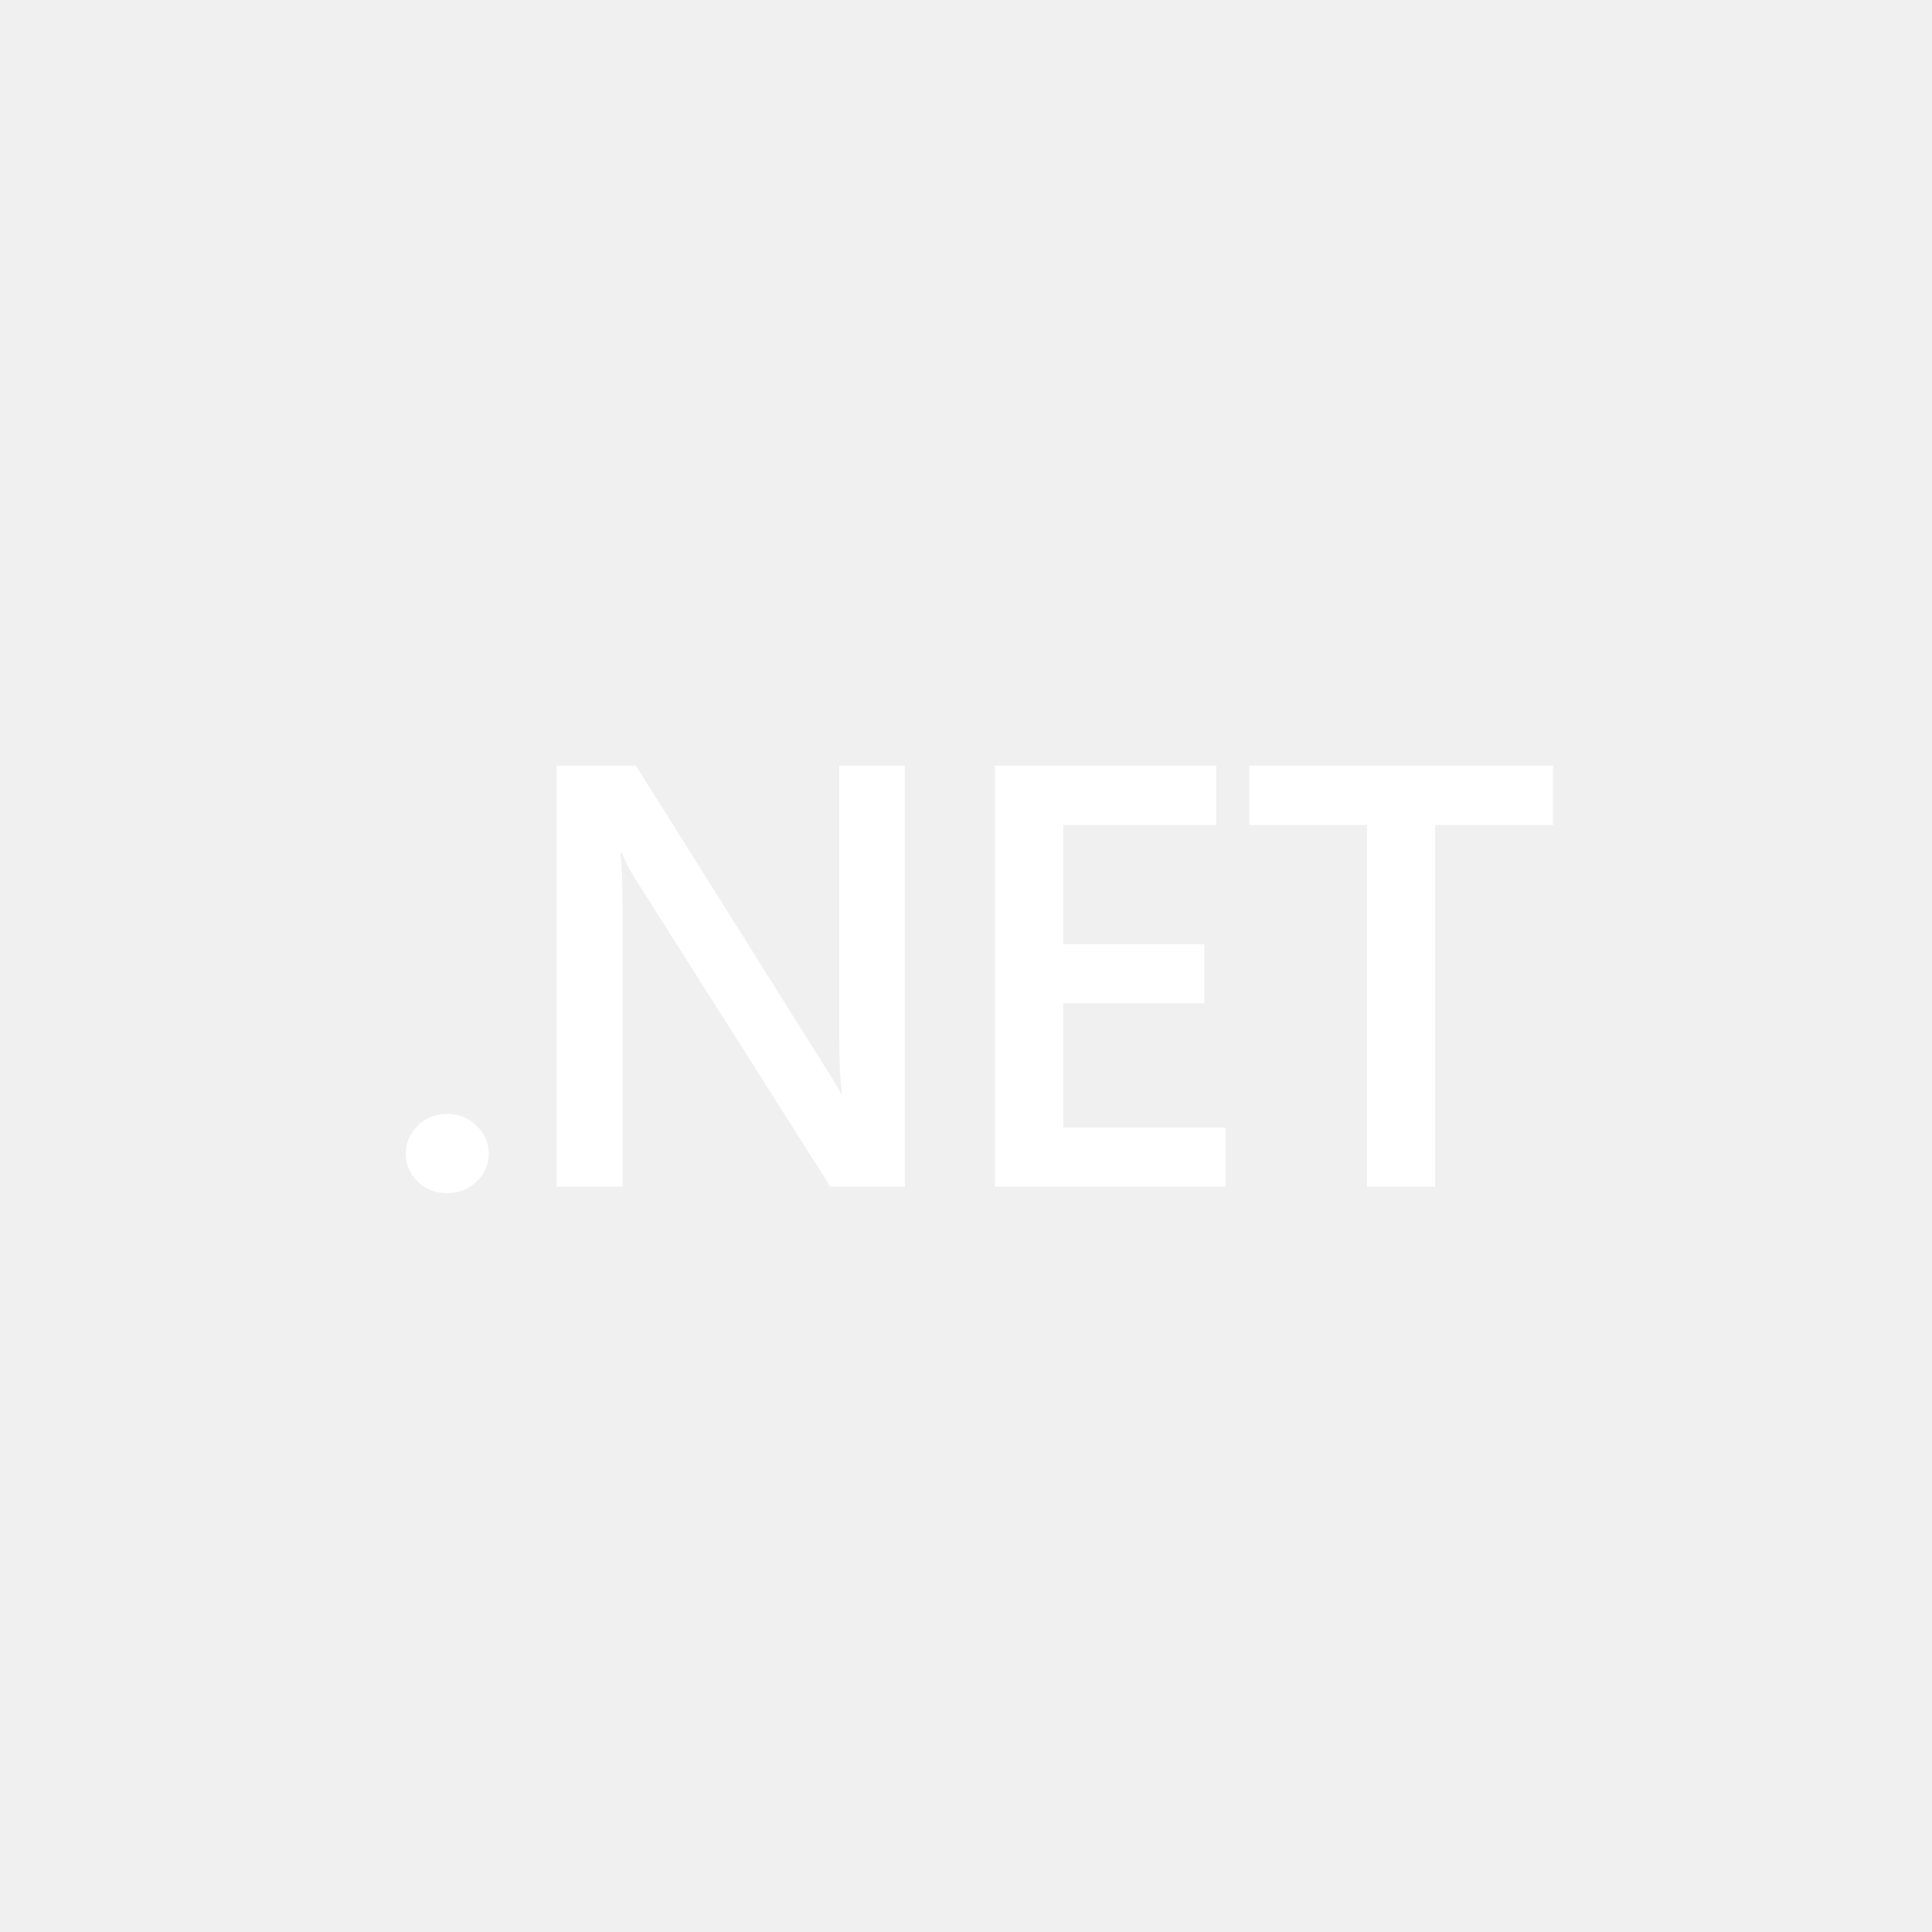
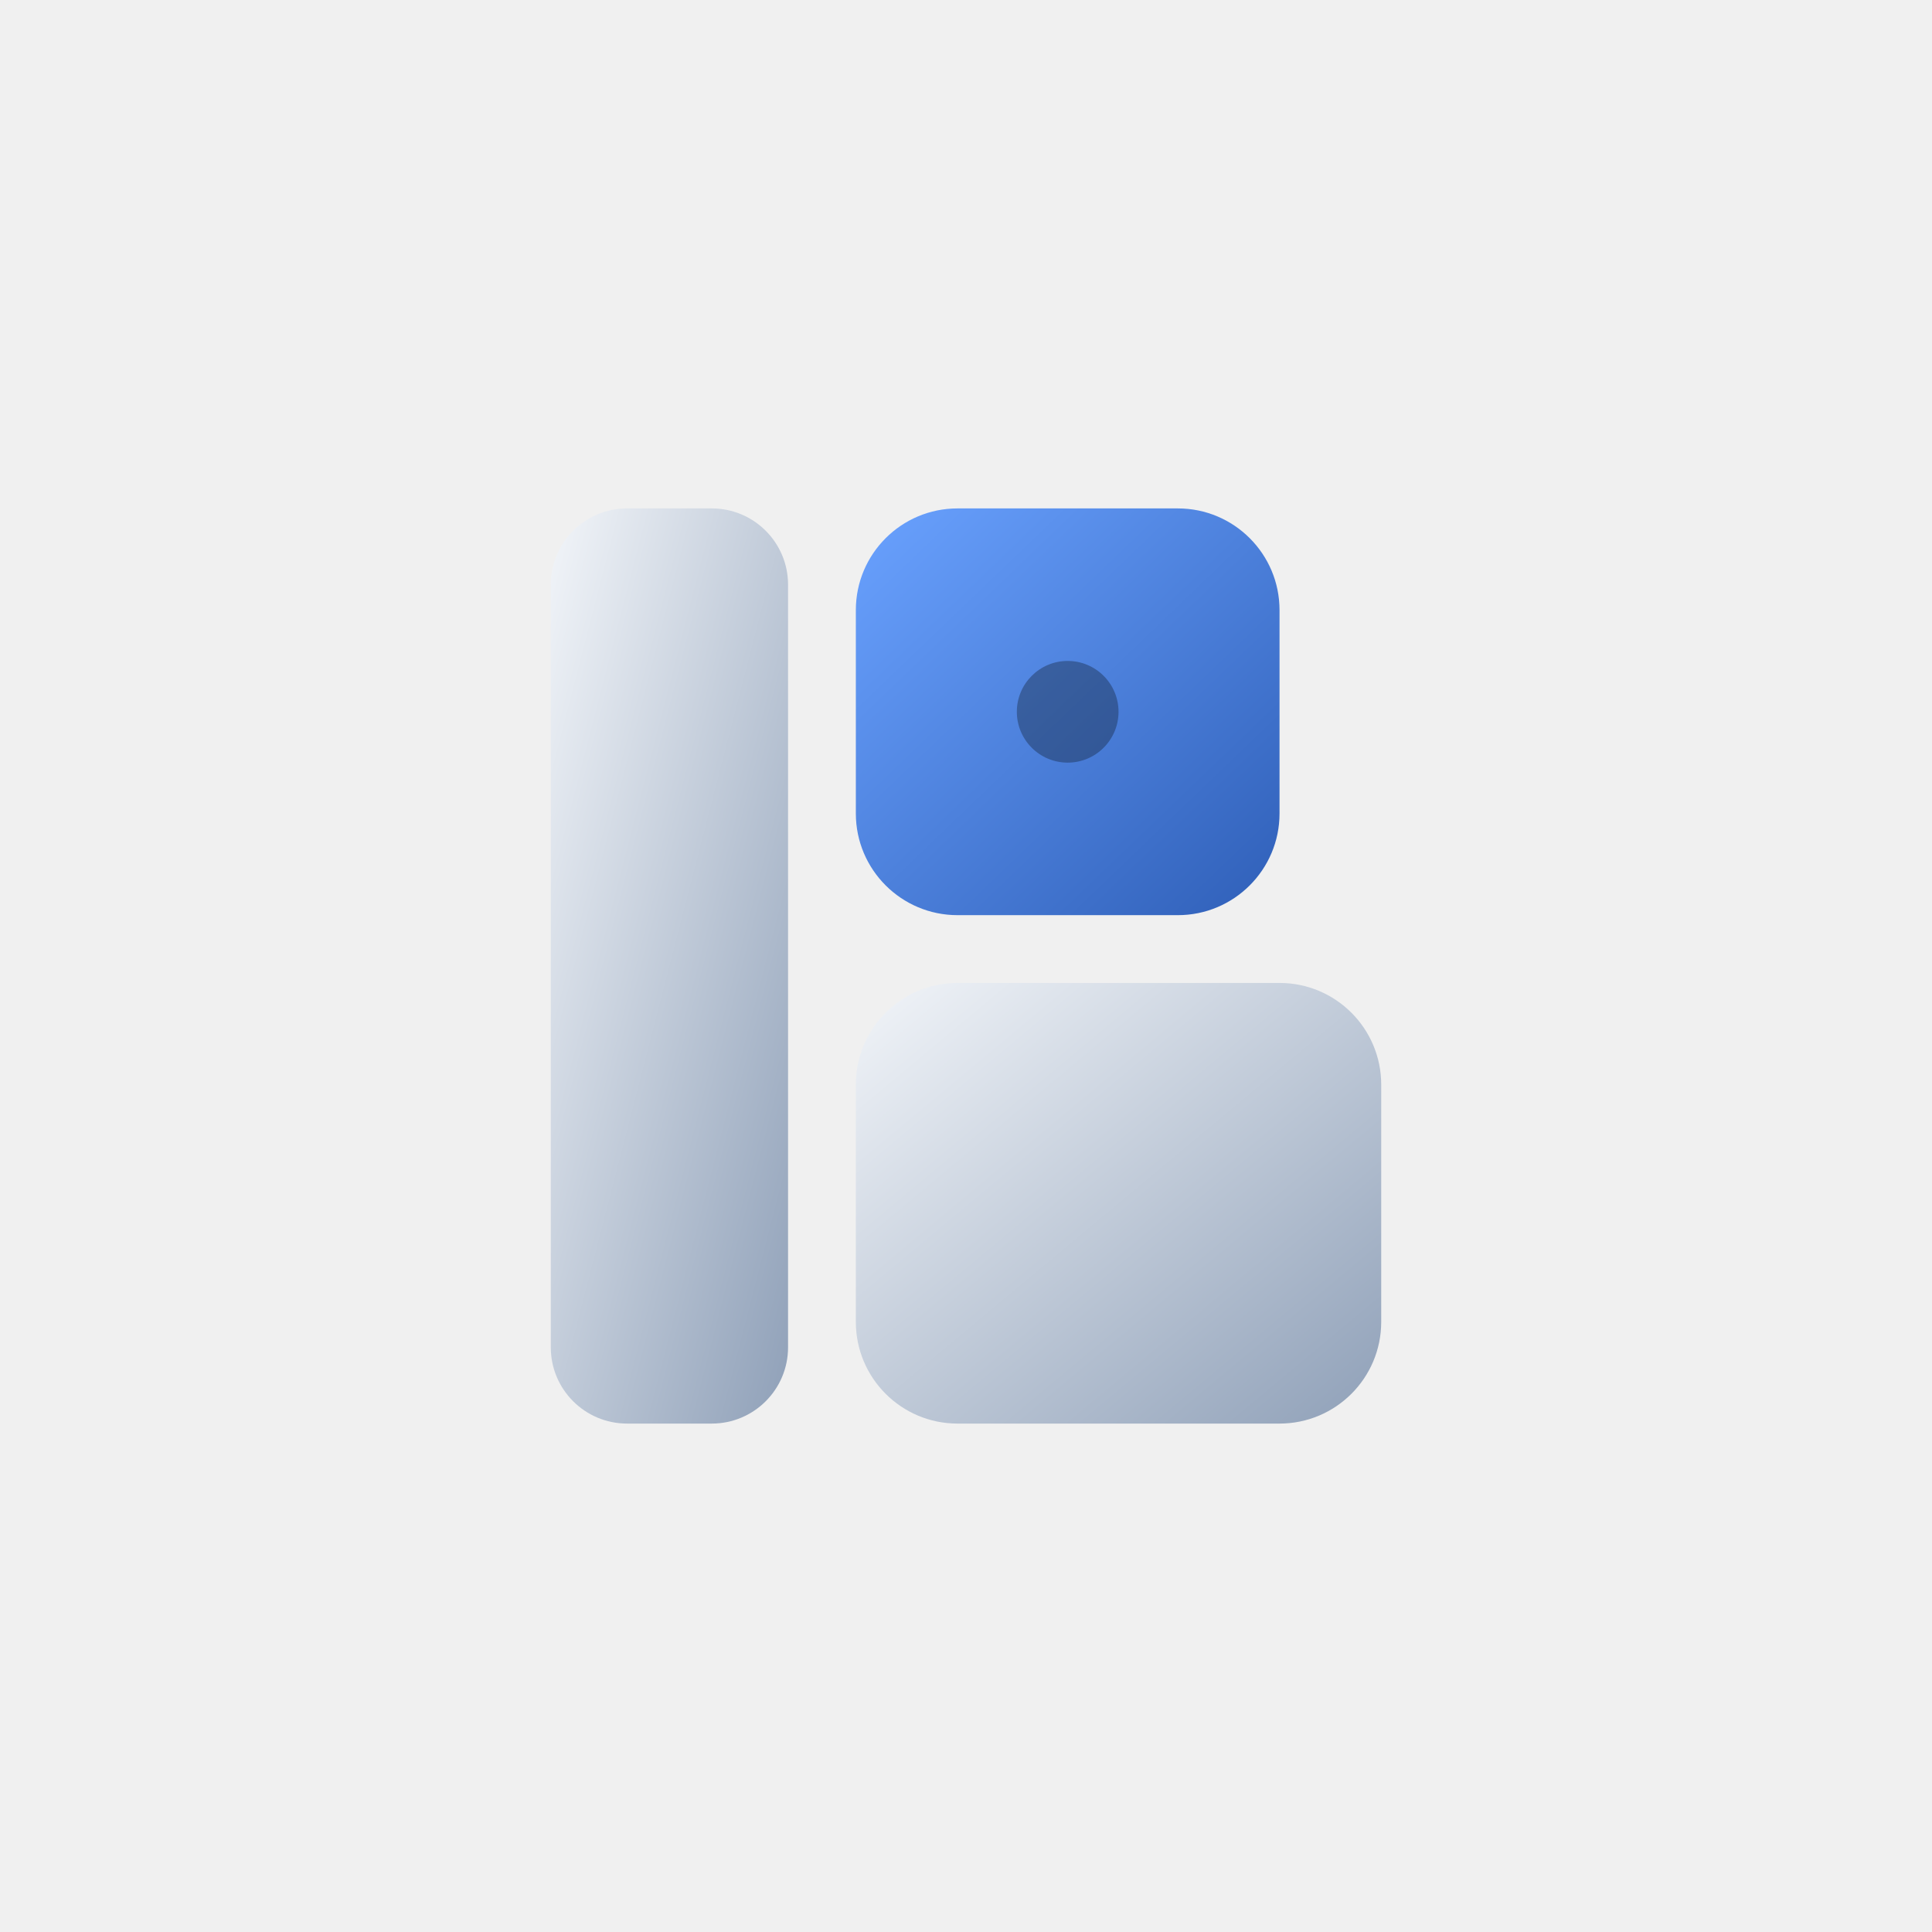
- <svg xmlns="http://www.w3.org/2000/svg" width="456" height="456" viewBox="0 0 456 456" version="1.1" xml:space="preserve" style="fill-rule:evenodd;clip-rule:evenodd;stroke-linejoin:round;stroke-miterlimit:2;">
-   <path d="m 105.5,281.609 c -2.703,0 -5.001,-0.9 -6.893,-2.702 -1.892,-1.848 -2.838,-4.042 -2.838,-6.582 0,-2.587 0.946,-4.804 2.838,-6.652 1.892,-1.848 4.19,-2.772 6.893,-2.772 2.748,0 5.068,0.924 6.96,2.772 1.937,1.848 2.906,4.064 2.906,6.652 0,2.54 -0.968,4.734 -2.906,6.582 -1.892,1.802 -4.212,2.702 -6.96,2.702 z" style="fill:#ffffff;fill-rule:nonzero;stroke-width:0.838" />
-   <path d="M 213.561,280.084 H 195.99 L 149.7,207.054 c -1.171,-1.848 -2.14,-3.765 -2.906,-5.751 h -0.406 c 0.361,2.125 0.541,6.675 0.541,13.65 v 65.132 h -15.543 v -99.36 h 18.719 l 44.737,71.298 c 1.892,2.957 3.109,4.989 3.649,6.098 h 0.27 c -0.45,-2.632 -0.676,-7.09 -0.676,-13.373 v -64.023 h 15.476 z" style="fill:#ffffff;fill-rule:nonzero;stroke-width:0.838" />
-   <path d="m 289.251,280.084 h -54.401 v -99.36 h 52.238 v 13.997 h -36.154 v 28.131 h 33.316 v 13.927 h -33.316 v 29.378 h 38.316 z" style="fill:#ffffff;fill-rule:nonzero;stroke-width:0.838" />
-   <path d="M 366.565,194.721 H 338.722 v 85.363 h -16.084 v -85.363 h -27.775 v -13.997 h 71.701 z" style="fill:#ffffff;fill-rule:nonzero;stroke-width:0.838" />
+ <svg xmlns="http://www.w3.org/2000/svg" width="456" height="456" viewBox="0 0 456 456">
+   <defs>
+     <linearGradient id="plata" x1="0" y1="0" x2="1" y2="1">
+       <stop offset="0" stop-color="#F2F5F9" />
+       <stop offset="1" stop-color="#8FA0B8" />
+     </linearGradient>
+     <linearGradient id="azul" x1="0" y1="0" x2="1" y2="1">
+       <stop offset="0" stop-color="#6AA2FF" />
+       <stop offset="1" stop-color="#2F5FB8" />
+     </linearGradient>
+   </defs>
+   <rect x="130" y="120" width="56" height="216" rx="18" fill="url(#plata)" />
+   <rect x="202" y="120" width="100" height="96" rx="24" fill="url(#azul)" />
+   <rect x="202" y="232" width="124" height="104" rx="24" fill="url(#plata)" />
+   <circle cx="252" cy="168" r="12" fill="#0B1626" opacity=".35" />
</svg>
